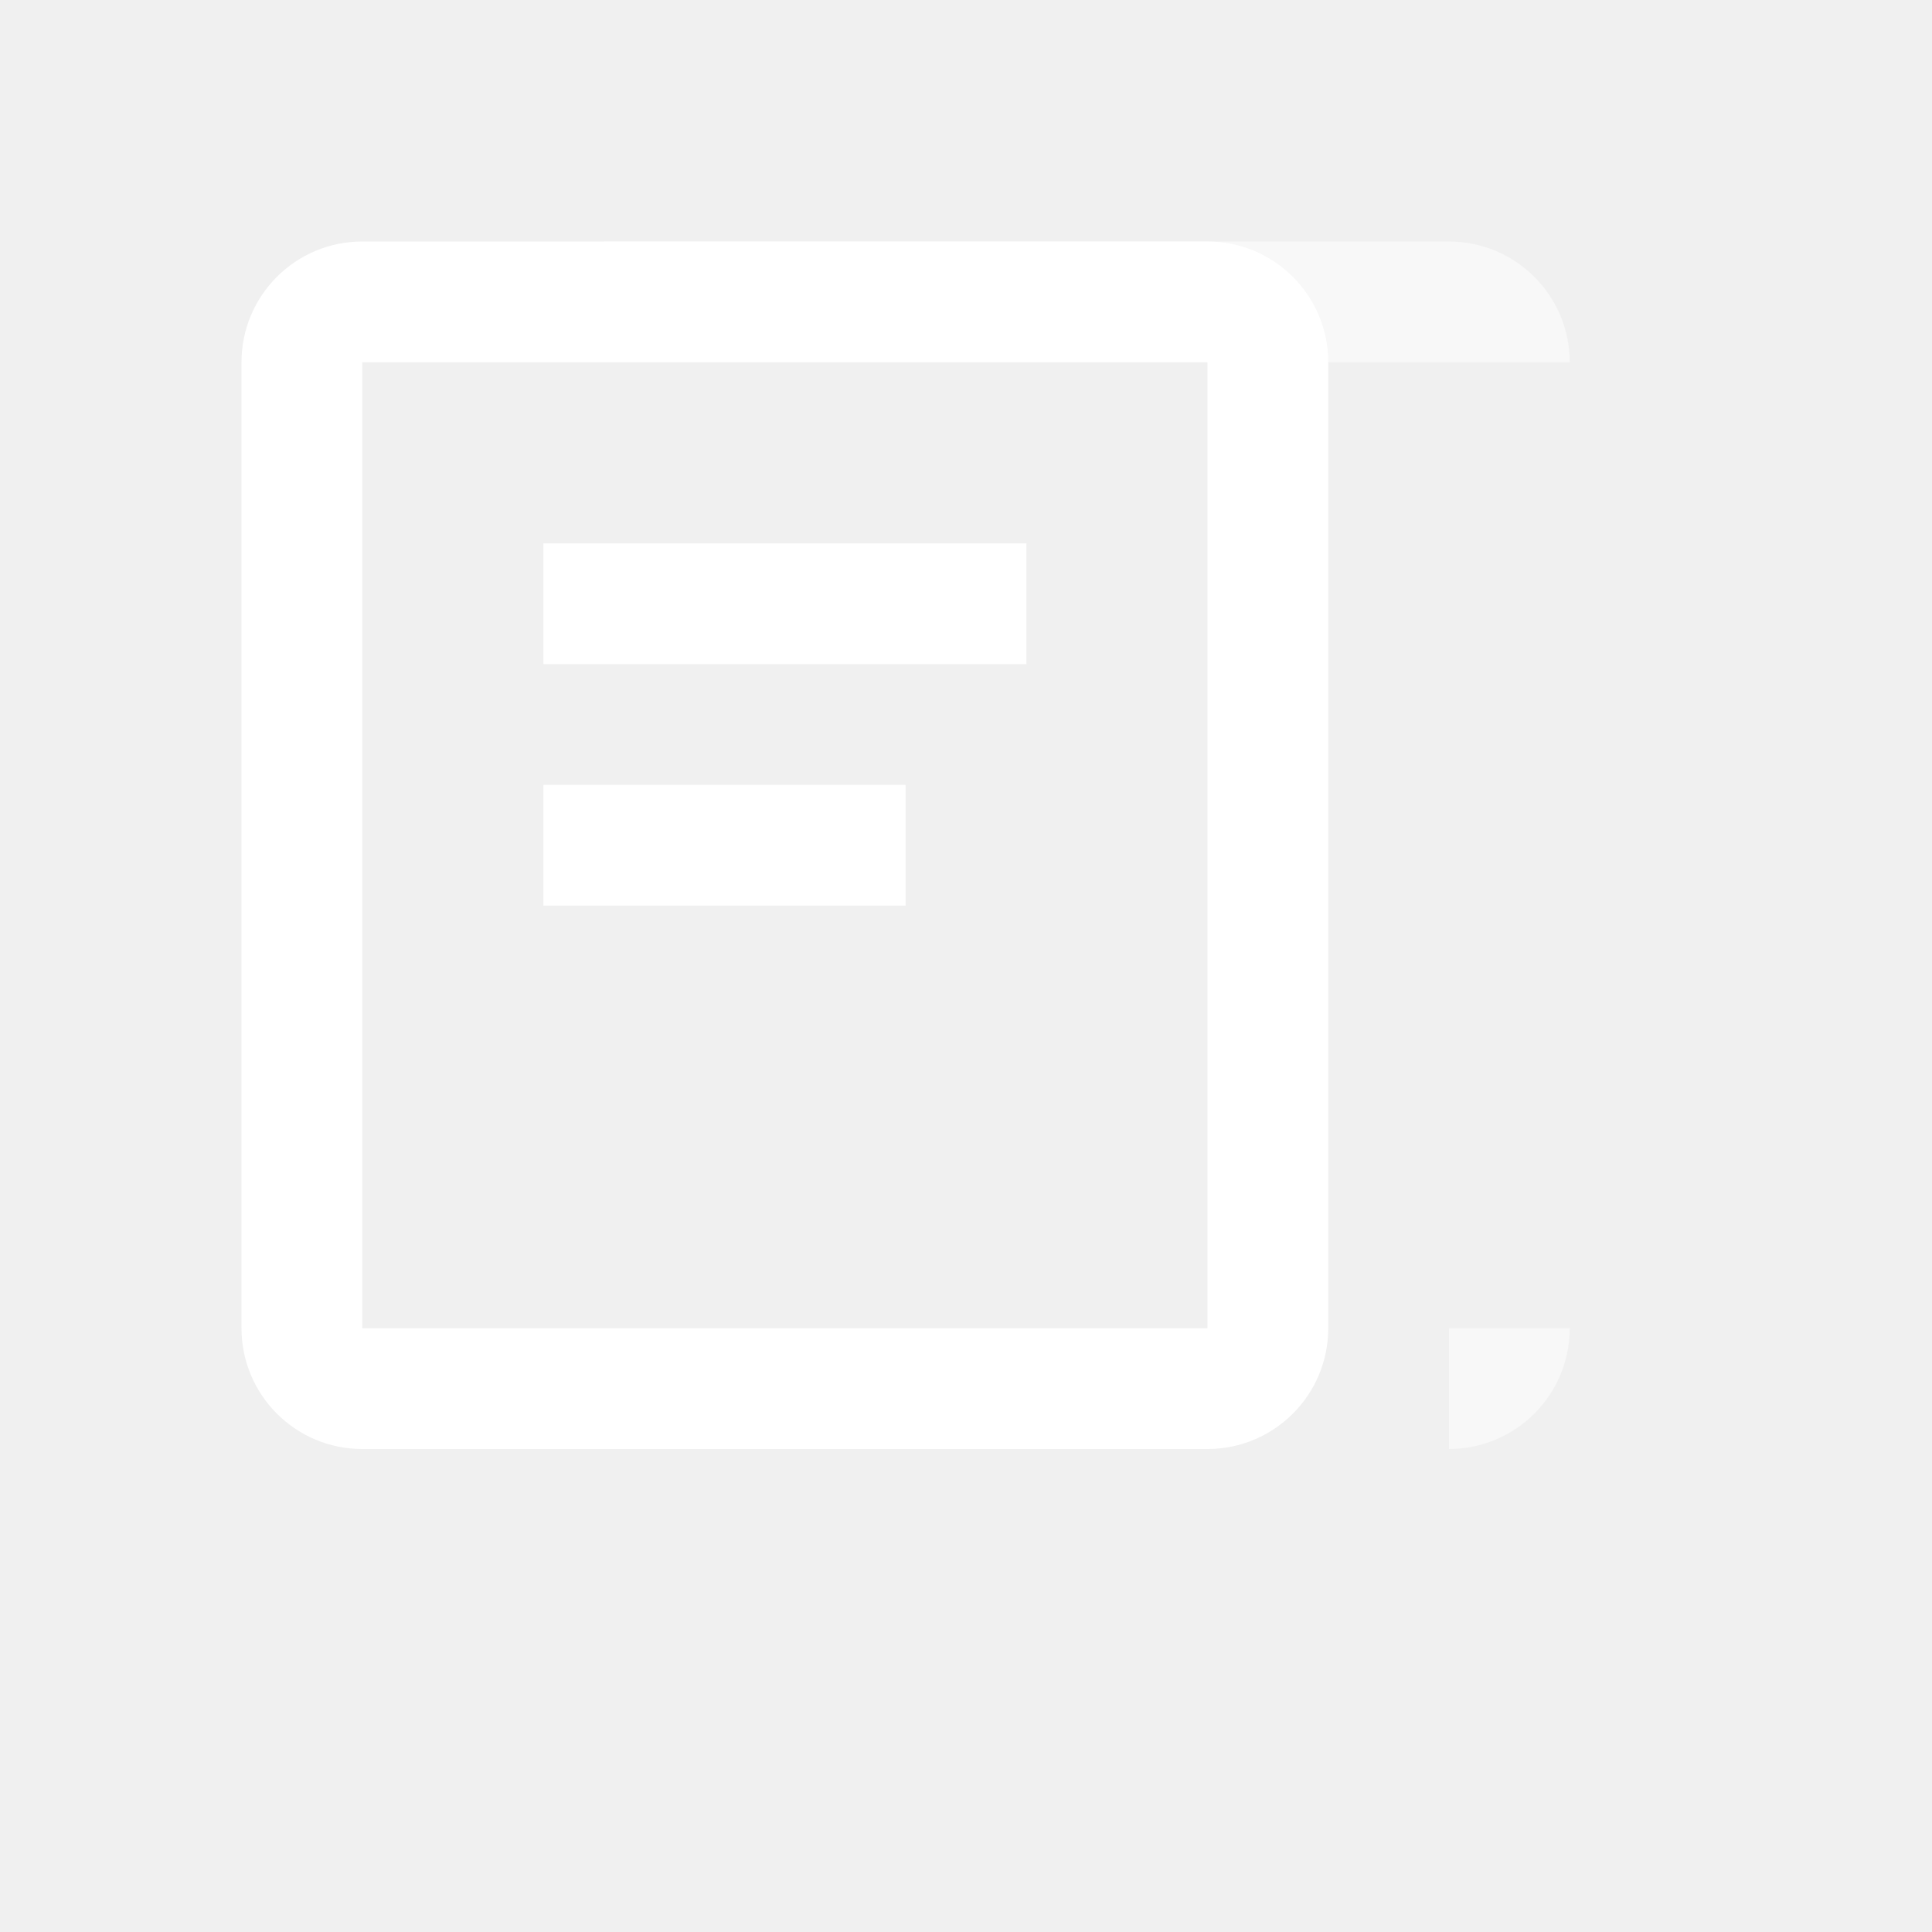
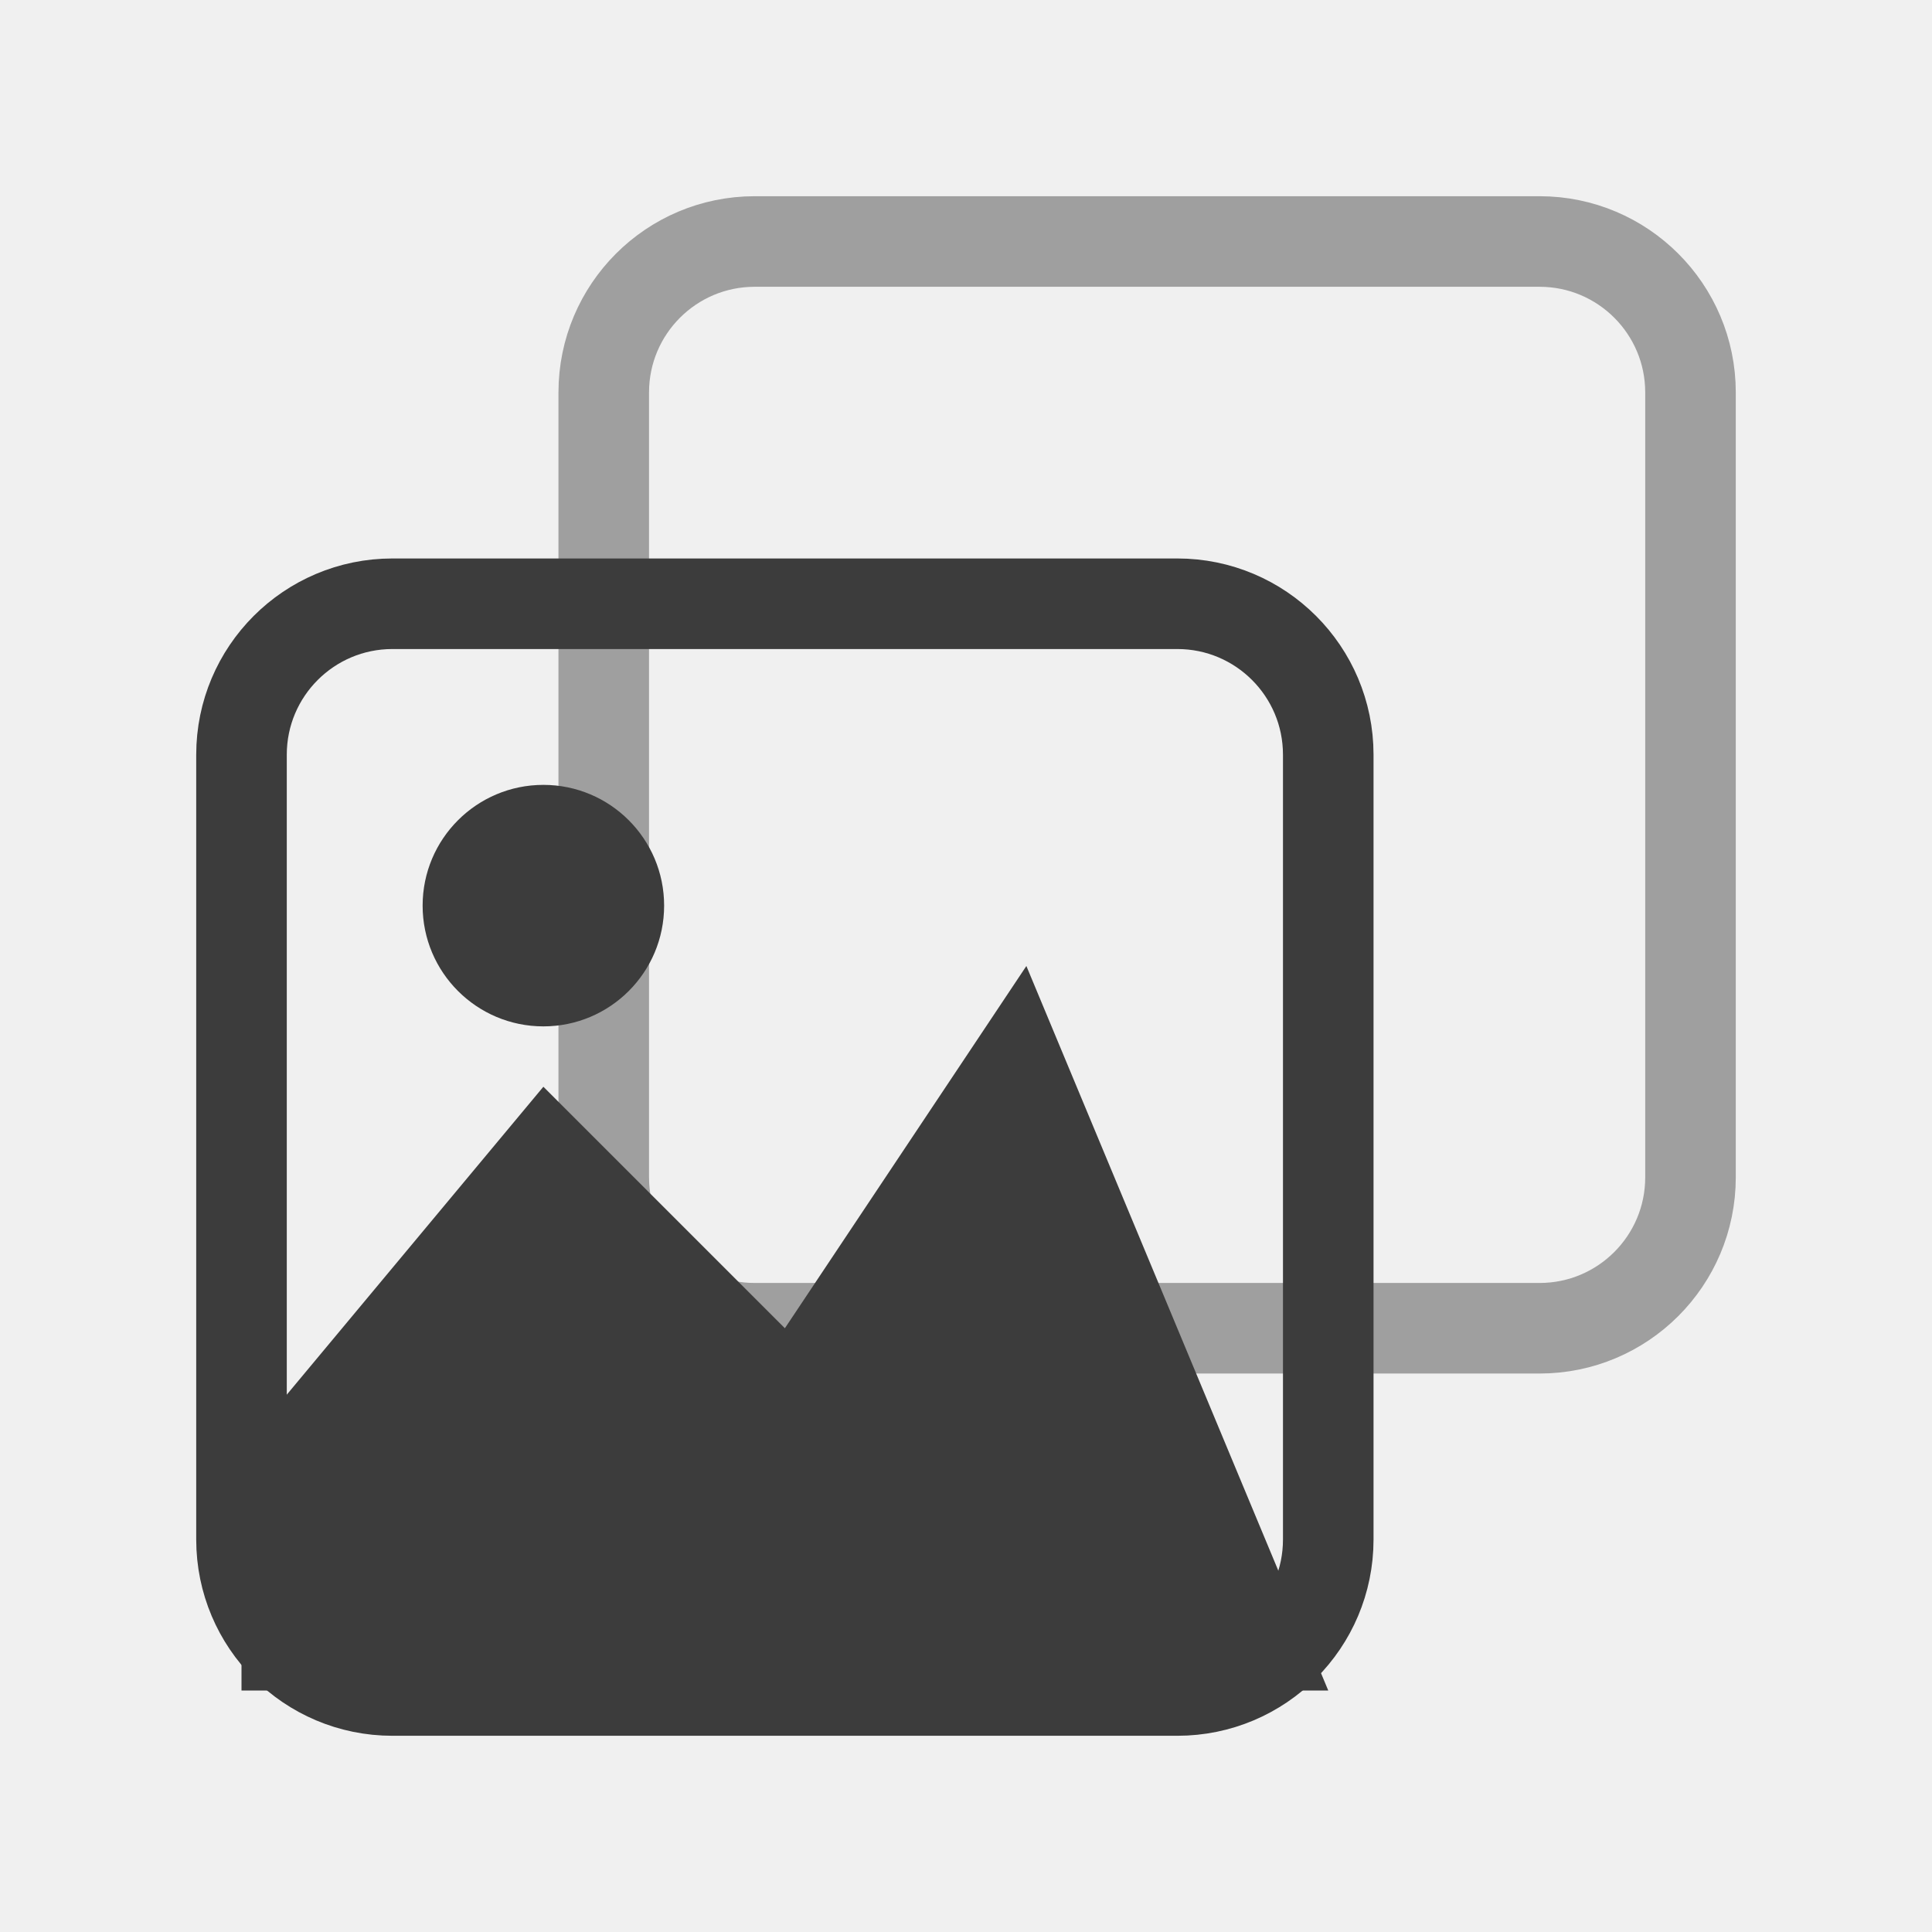
<svg xmlns="http://www.w3.org/2000/svg" viewBox="0 0 32 32" width="32" height="32">
-   <path fill="#fff" d="M4 6a2 2 0 0 1 2-2h14a2 2 0 0 1 2 2v16a2 2 0 0 1-2 2H6a2 2 0 0 1-2-2V6zm2 0v16h14V6H6zm3 3h8v2H9V9zm0 4h6v2H9v-2z" />
-   <path fill="#fff" d="M10 4h14a2 2 0 0 1 2 2v16a2 2 0 0 1-2 2v-2h2V6H10V4z" opacity="0.5" />
+   <rect x="10" y="4" width="18" height="18" rx="2.5" fill="none" stroke="#3c3c3c" stroke-width="1.5" opacity="0.45" />
+   <rect x="4" y="10" width="18" height="18" rx="2.5" fill="none" stroke="#3c3c3c" stroke-width="1.5" />
+   <circle cx="9" cy="15" r="2" fill="#3c3c3c" />
+   <path d="M4 24 L9 18 L13 22 L17 16 L22 28 L4 28 Z" fill="#3c3c3c" />
</svg>
